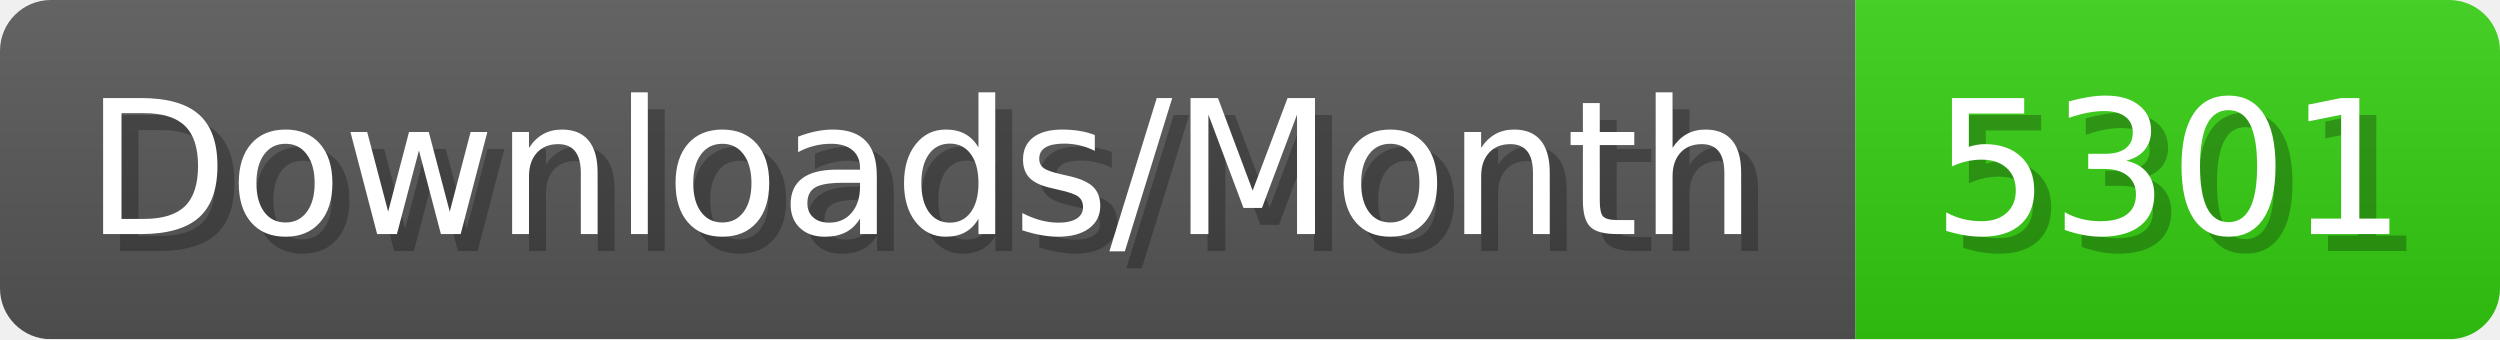
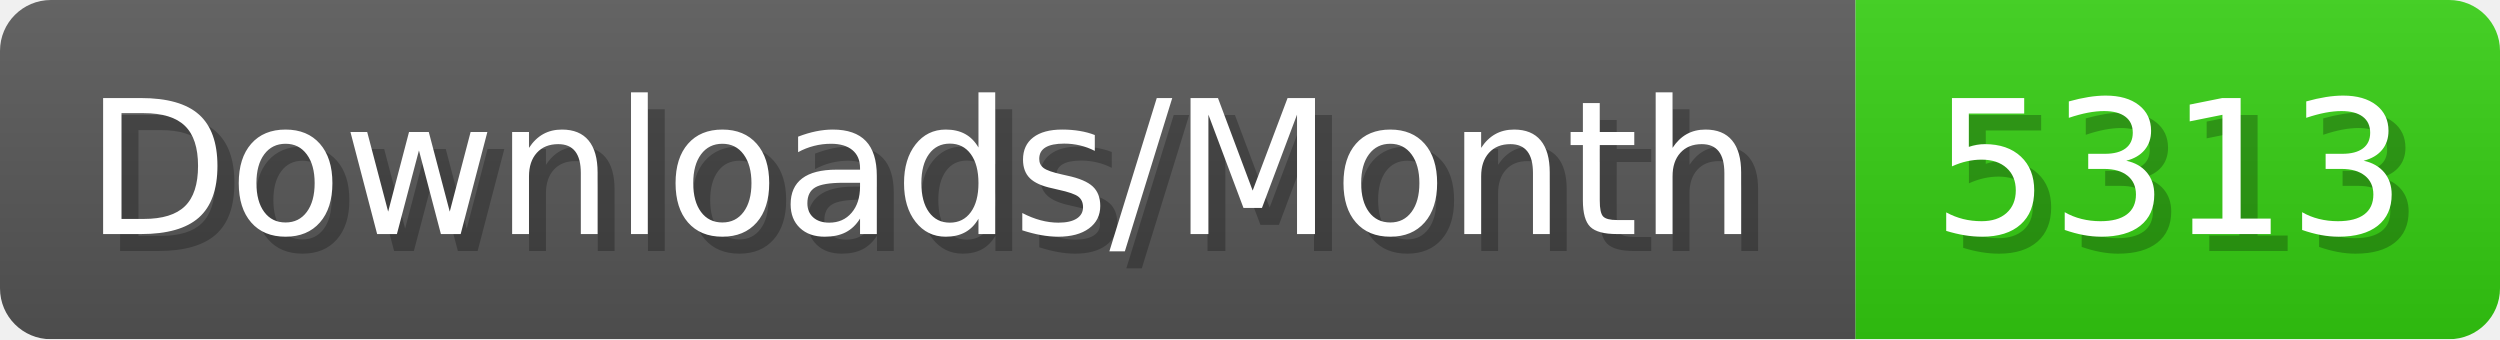
- <svg xmlns="http://www.w3.org/2000/svg" width="147.4" height="20" viewBox="0 0 1474 200" role="img" aria-label="Downloads/Month: 5301">
+ <svg xmlns="http://www.w3.org/2000/svg" width="147.4" height="20" viewBox="0 0 1474 200" role="img" aria-label="Downloads/Month: 5313">
  <linearGradient id="YlXUI" x2="0" y2="100%">
    <stop offset="0" stop-opacity=".1" stop-color="#EEE" />
    <stop offset="1" stop-opacity=".1" />
  </linearGradient>
  <mask id="JHhop">
    <rect width="1474" height="200" rx="30" fill="#FFF" />
  </mask>
  <g mask="url(#JHhop)">
    <rect width="1094" height="200" fill="#555" />
    <rect width="380" height="200" fill="#3C1" x="1094" />
    <rect width="1474" height="200" fill="url(#YlXUI)" />
  </g>
  <g aria-hidden="true" fill="#fff" text-anchor="start" font-family="Verdana,DejaVu Sans,sans-serif" font-size="110">
    <text x="60" y="148" textLength="994" fill="#000" opacity="0.25">Downloads/Month</text>
    <text x="50" y="138" textLength="994">Downloads/Month</text>
-     <text x="1149" y="148" textLength="280" fill="#000" opacity="0.25">5301</text>
-     <text x="1139" y="138" textLength="280">5301</text>
+     <text x="1149" y="148" textLength="280" fill="#000" opacity="0.25">5313</text>
+     <text x="1139" y="138" textLength="280">5313</text>
  </g>
</svg>
